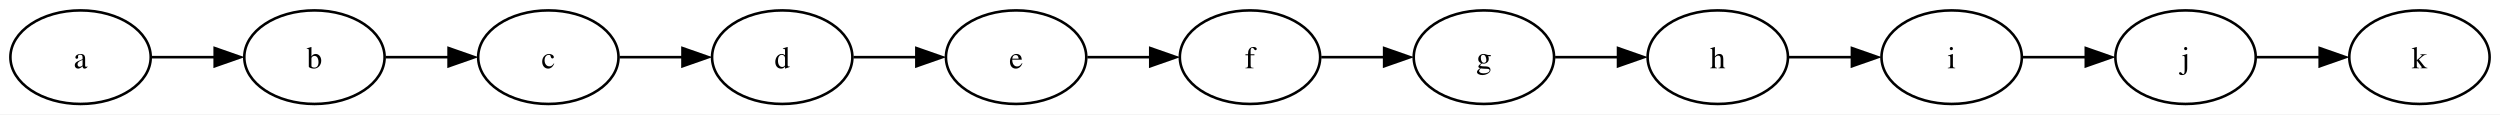
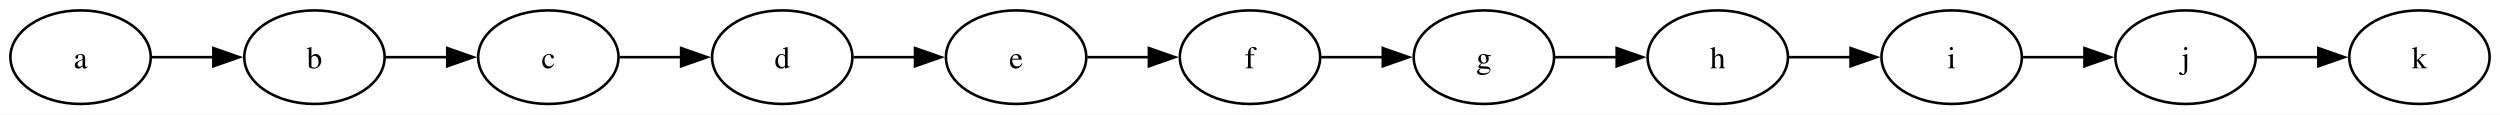
<svg xmlns="http://www.w3.org/2000/svg" width="962pt" height="44pt" viewBox="0.00 0.00 962.00 44.00">
  <g id="graph0" class="graph" transform="scale(1 1) rotate(0) translate(4 40)">
    <polygon fill="white" stroke="none" points="-4,4 -4,-40 958,-40 958,4 -4,4" />
    <g id="node1" class="node">
      <ellipse fill="none" stroke="black" cx="27" cy="-18" rx="27" ry="18" />
      <text text-anchor="middle" x="27" y="-13.72" font-family="Times,serif" font-size="12.00">a</text>
    </g>
    <g id="node2" class="node">
      <ellipse fill="none" stroke="black" cx="117" cy="-18" rx="27" ry="18" />
      <text text-anchor="middle" x="117" y="-13.72" font-family="Times,serif" font-size="12.00">b</text>
    </g>
    <g id="edge1" class="edge">
-       <path fill="none" stroke="black" d="M54.4,-18C62.06,-18 70.57,-18 78.76,-18" />
-       <polygon fill="black" stroke="black" points="78.62,-21.5 88.62,-18 78.62,-14.5 78.62,-21.5" />
+       <path fill="none" stroke="black" d="M54.4,-18C61.89,-18 70.18,-18 78.2,-18" />
+       <polygon fill="black" stroke="black" points="78.1,-21.5 88.1,-18 78.1,-14.5 78.1,-21.5" />
    </g>
    <g id="node3" class="node">
      <ellipse fill="none" stroke="black" cx="207" cy="-18" rx="27" ry="18" />
      <text text-anchor="middle" x="207" y="-13.72" font-family="Times,serif" font-size="12.00">c</text>
    </g>
    <g id="edge2" class="edge">
-       <path fill="none" stroke="black" d="M144.4,-18C152.06,-18 160.57,-18 168.76,-18" />
-       <polygon fill="black" stroke="black" points="168.62,-21.5 178.62,-18 168.62,-14.5 168.62,-21.5" />
+       <path fill="none" stroke="black" d="M144.4,-18C151.89,-18 160.18,-18 168.2,-18" />
+       <polygon fill="black" stroke="black" points="168.1,-21.5 178.1,-18 168.1,-14.5 168.1,-21.5" />
    </g>
    <g id="node4" class="node">
      <ellipse fill="none" stroke="black" cx="297" cy="-18" rx="27" ry="18" />
      <text text-anchor="middle" x="297" y="-13.72" font-family="Times,serif" font-size="12.00">d</text>
    </g>
    <g id="edge3" class="edge">
-       <path fill="none" stroke="black" d="M234.4,-18C242.06,-18 250.57,-18 258.76,-18" />
-       <polygon fill="black" stroke="black" points="258.62,-21.5 268.62,-18 258.62,-14.5 258.62,-21.5" />
+       <path fill="none" stroke="black" d="M234.4,-18C241.89,-18 250.18,-18 258.2,-18" />
+       <polygon fill="black" stroke="black" points="258.1,-21.5 268.1,-18 258.1,-14.5 258.1,-21.5" />
    </g>
    <g id="node5" class="node">
      <ellipse fill="none" stroke="black" cx="387" cy="-18" rx="27" ry="18" />
      <text text-anchor="middle" x="387" y="-13.72" font-family="Times,serif" font-size="12.00">e</text>
    </g>
    <g id="edge4" class="edge">
-       <path fill="none" stroke="black" d="M324.4,-18C332.06,-18 340.57,-18 348.76,-18" />
-       <polygon fill="black" stroke="black" points="348.62,-21.5 358.62,-18 348.62,-14.5 348.62,-21.5" />
+       <path fill="none" stroke="black" d="M324.4,-18C331.89,-18 340.18,-18 348.2,-18" />
+       <polygon fill="black" stroke="black" points="348.1,-21.5 358.1,-18 348.1,-14.5 348.1,-21.5" />
    </g>
    <g id="node6" class="node">
      <ellipse fill="none" stroke="black" cx="477" cy="-18" rx="27" ry="18" />
      <text text-anchor="middle" x="477" y="-13.72" font-family="Times,serif" font-size="12.00">f</text>
    </g>
    <g id="edge5" class="edge">
-       <path fill="none" stroke="black" d="M414.4,-18C422.06,-18 430.57,-18 438.76,-18" />
-       <polygon fill="black" stroke="black" points="438.62,-21.5 448.62,-18 438.62,-14.5 438.62,-21.5" />
+       <path fill="none" stroke="black" d="M414.4,-18C421.89,-18 430.18,-18 438.2,-18" />
+       <polygon fill="black" stroke="black" points="438.1,-21.5 448.1,-18 438.1,-14.5 438.1,-21.5" />
    </g>
    <g id="node7" class="node">
      <ellipse fill="none" stroke="black" cx="567" cy="-18" rx="27" ry="18" />
      <text text-anchor="middle" x="567" y="-13.72" font-family="Times,serif" font-size="12.00">g</text>
    </g>
    <g id="edge6" class="edge">
-       <path fill="none" stroke="black" d="M504.4,-18C512.06,-18 520.57,-18 528.76,-18" />
-       <polygon fill="black" stroke="black" points="528.62,-21.5 538.62,-18 528.62,-14.5 528.62,-21.5" />
+       <path fill="none" stroke="black" d="M504.4,-18C511.89,-18 520.18,-18 528.2,-18" />
+       <polygon fill="black" stroke="black" points="528.1,-21.5 538.1,-18 528.1,-14.5 528.1,-21.5" />
    </g>
    <g id="node8" class="node">
      <ellipse fill="none" stroke="black" cx="657" cy="-18" rx="27" ry="18" />
      <text text-anchor="middle" x="657" y="-13.72" font-family="Times,serif" font-size="12.00">h</text>
    </g>
    <g id="edge7" class="edge">
-       <path fill="none" stroke="black" d="M594.4,-18C602.06,-18 610.57,-18 618.76,-18" />
-       <polygon fill="black" stroke="black" points="618.62,-21.5 628.62,-18 618.62,-14.5 618.62,-21.5" />
+       <path fill="none" stroke="black" d="M594.4,-18C601.89,-18 610.18,-18 618.2,-18" />
+       <polygon fill="black" stroke="black" points="618.1,-21.5 628.1,-18 618.1,-14.5 618.1,-21.5" />
    </g>
    <g id="node9" class="node">
      <ellipse fill="none" stroke="black" cx="747" cy="-18" rx="27" ry="18" />
      <text text-anchor="middle" x="747" y="-13.72" font-family="Times,serif" font-size="12.00">i</text>
    </g>
    <g id="edge8" class="edge">
-       <path fill="none" stroke="black" d="M684.4,-18C692.06,-18 700.57,-18 708.76,-18" />
-       <polygon fill="black" stroke="black" points="708.62,-21.5 718.62,-18 708.62,-14.5 708.62,-21.5" />
+       <path fill="none" stroke="black" d="M684.4,-18C691.89,-18 700.18,-18 708.2,-18" />
+       <polygon fill="black" stroke="black" points="708.1,-21.5 718.1,-18 708.1,-14.5 708.1,-21.5" />
    </g>
    <g id="node10" class="node">
      <ellipse fill="none" stroke="black" cx="837" cy="-18" rx="27" ry="18" />
      <text text-anchor="middle" x="837" y="-13.72" font-family="Times,serif" font-size="12.00">j</text>
    </g>
    <g id="edge9" class="edge">
-       <path fill="none" stroke="black" d="M774.4,-18C782.06,-18 790.57,-18 798.76,-18" />
-       <polygon fill="black" stroke="black" points="798.62,-21.5 808.62,-18 798.62,-14.5 798.62,-21.5" />
+       <path fill="none" stroke="black" d="M774.4,-18C781.89,-18 790.18,-18 798.2,-18" />
+       <polygon fill="black" stroke="black" points="798.1,-21.5 808.1,-18 798.1,-14.5 798.1,-21.5" />
    </g>
    <g id="node11" class="node">
      <ellipse fill="none" stroke="black" cx="927" cy="-18" rx="27" ry="18" />
      <text text-anchor="middle" x="927" y="-13.72" font-family="Times,serif" font-size="12.00">k</text>
    </g>
    <g id="edge10" class="edge">
-       <path fill="none" stroke="black" d="M864.4,-18C872.06,-18 880.57,-18 888.76,-18" />
-       <polygon fill="black" stroke="black" points="888.62,-21.5 898.62,-18 888.62,-14.5 888.62,-21.5" />
+       <path fill="none" stroke="black" d="M864.4,-18C871.89,-18 880.18,-18 888.2,-18" />
+       <polygon fill="black" stroke="black" points="888.1,-21.5 898.1,-18 888.1,-14.5 888.1,-21.5" />
    </g>
  </g>
</svg>
